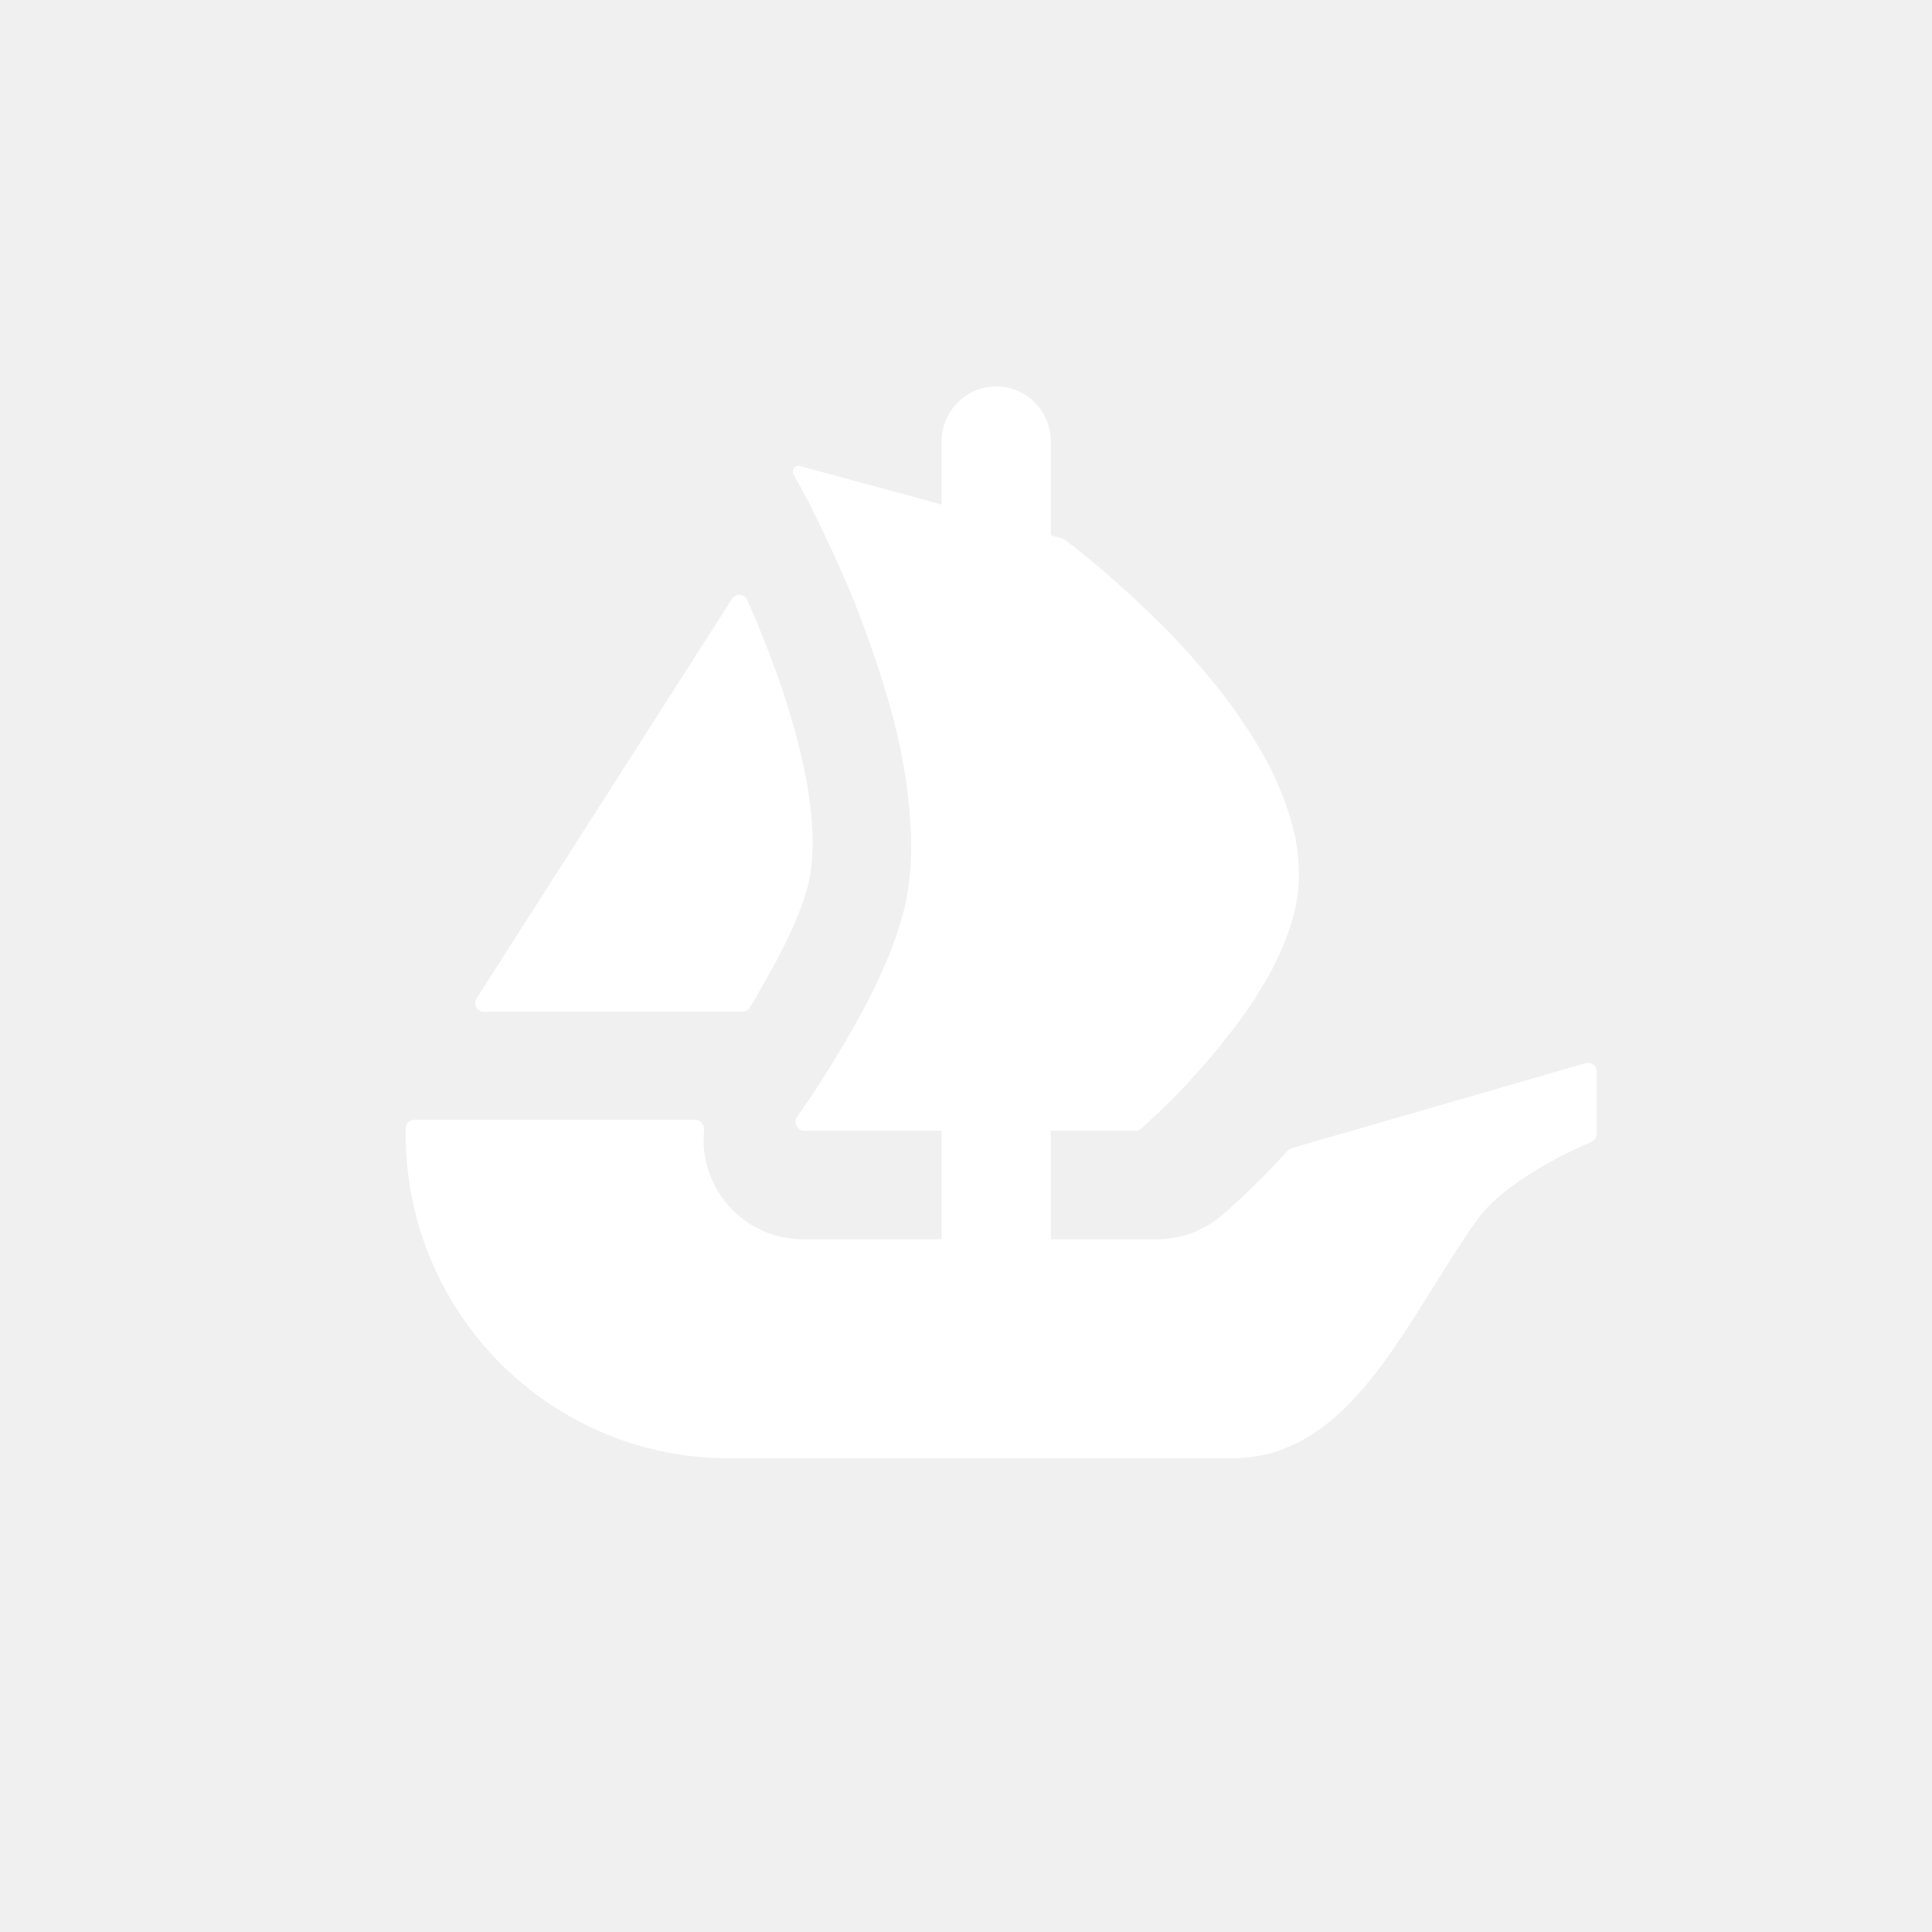
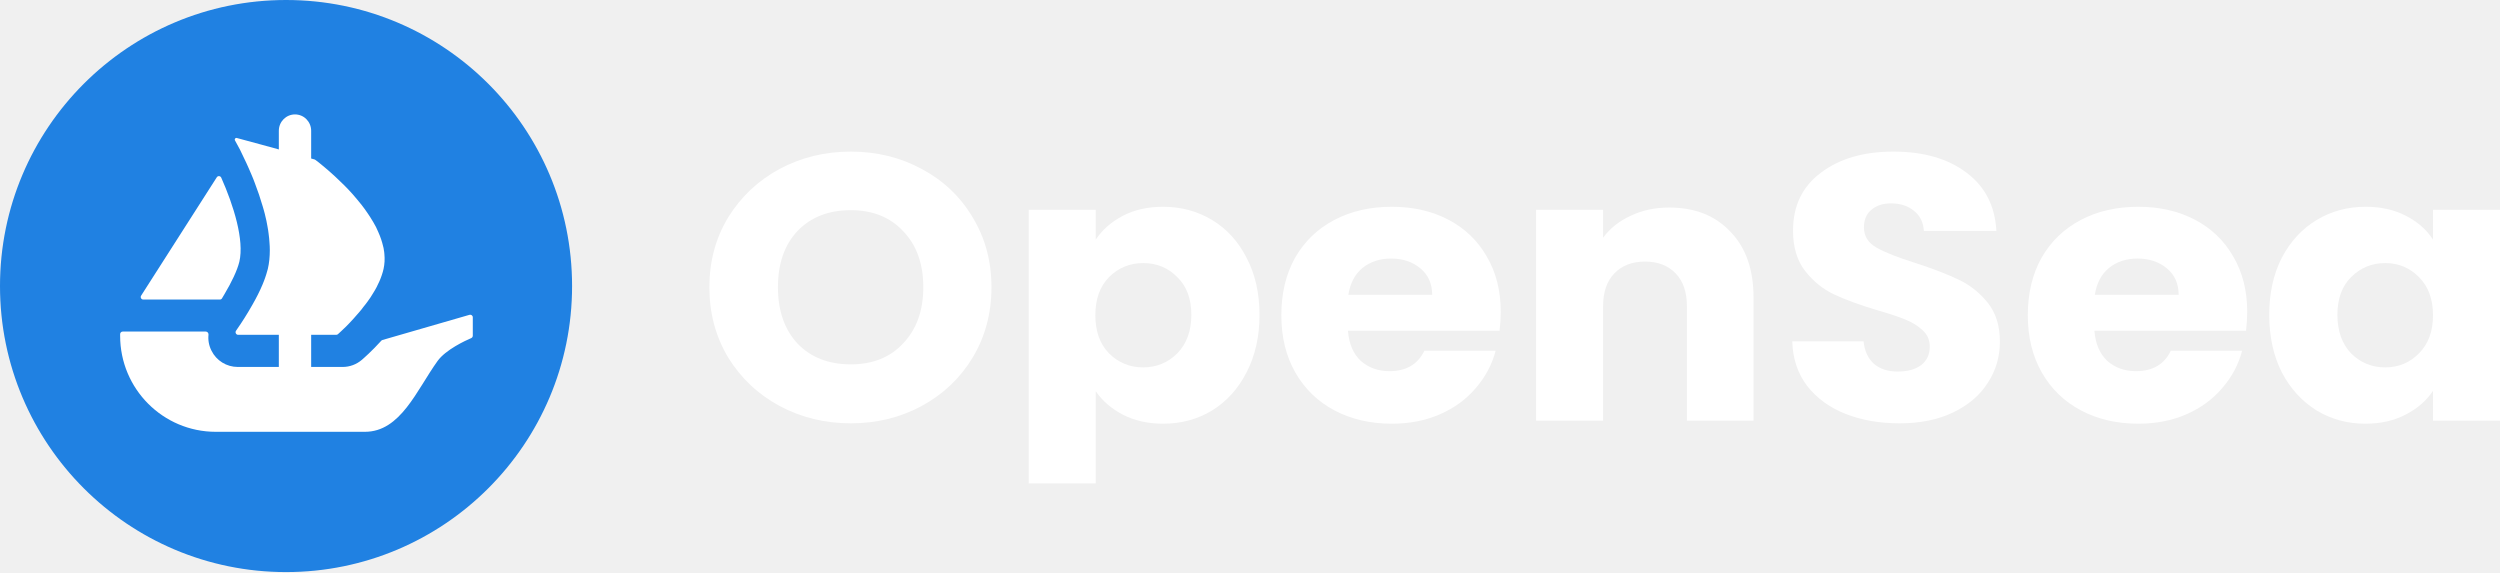
- <svg xmlns="http://www.w3.org/2000/svg" width="100" height="100" fill="none" viewBox="0 0 100 100">
-   <path fill="#fff" d="M24.668 51.68L24.884 51.341L37.891 30.993C38.081 30.695 38.528 30.726 38.671 31.05C40.844 35.92 42.719 41.976 41.841 45.747C41.466 47.298 40.439 49.399 39.283 51.341C39.134 51.624 38.969 51.901 38.795 52.168C38.712 52.291 38.574 52.363 38.425 52.363H25.048C24.688 52.363 24.478 51.973 24.668 51.68Z" />
-   <path fill="#fff" d="M82.644 55.461V58.682C82.644 58.867 82.531 59.031 82.367 59.103C81.36 59.535 77.913 61.117 76.48 63.11C72.822 68.201 70.028 75.48 63.781 75.48H37.721C28.485 75.48 21 67.97 21 58.702V58.404C21 58.158 21.2 57.958 21.447 57.958H35.974C36.262 57.958 36.473 58.225 36.447 58.507C36.344 59.452 36.519 60.418 36.966 61.297C37.829 63.048 39.617 64.143 41.548 64.143H48.74V58.528H41.63C41.266 58.528 41.05 58.106 41.261 57.809C41.337 57.69 41.425 57.567 41.517 57.428C42.19 56.473 43.151 54.988 44.106 53.298C44.759 52.158 45.391 50.94 45.899 49.718C46.002 49.497 46.084 49.271 46.166 49.05C46.305 48.66 46.449 48.295 46.552 47.93C46.654 47.622 46.736 47.298 46.819 46.995C47.06 45.957 47.163 44.858 47.163 43.718C47.163 43.271 47.142 42.803 47.101 42.356C47.081 41.868 47.019 41.38 46.957 40.892C46.916 40.461 46.839 40.034 46.757 39.587C46.654 38.935 46.511 38.288 46.346 37.635L46.29 37.389C46.166 36.942 46.064 36.516 45.92 36.069C45.514 34.666 45.047 33.3 44.553 32.021C44.373 31.512 44.168 31.024 43.962 30.536C43.66 29.802 43.351 29.134 43.069 28.502C42.925 28.214 42.802 27.952 42.678 27.685C42.54 27.382 42.396 27.079 42.252 26.791C42.149 26.57 42.031 26.365 41.949 26.159L41.07 24.536C40.947 24.315 41.153 24.053 41.394 24.12L46.891 25.61H46.906C46.916 25.61 46.922 25.615 46.927 25.615L47.651 25.815L48.447 26.041L48.74 26.123V22.856C48.74 21.279 50.004 20 51.565 20C52.346 20 53.055 20.319 53.564 20.837C54.072 21.356 54.391 22.065 54.391 22.856V27.706L54.976 27.87C55.023 27.885 55.069 27.906 55.11 27.937C55.254 28.045 55.459 28.204 55.721 28.399C55.927 28.563 56.148 28.764 56.415 28.969C56.944 29.396 57.576 29.945 58.269 30.577C58.454 30.736 58.634 30.901 58.798 31.065C59.692 31.897 60.694 32.873 61.649 33.952C61.916 34.255 62.178 34.563 62.446 34.887C62.713 35.216 62.995 35.539 63.242 35.863C63.566 36.295 63.915 36.742 64.218 37.209C64.362 37.43 64.526 37.656 64.665 37.877C65.055 38.468 65.399 39.079 65.728 39.69C65.867 39.973 66.011 40.281 66.134 40.584C66.499 41.401 66.786 42.233 66.971 43.065C67.028 43.245 67.069 43.44 67.09 43.615V43.656C67.151 43.903 67.172 44.165 67.192 44.432C67.274 45.285 67.233 46.137 67.048 46.995C66.971 47.36 66.869 47.704 66.745 48.069C66.622 48.418 66.499 48.783 66.34 49.127C66.031 49.841 65.666 50.555 65.235 51.223C65.096 51.469 64.932 51.731 64.767 51.978C64.588 52.24 64.403 52.487 64.238 52.728C64.012 53.036 63.771 53.36 63.524 53.648C63.303 53.951 63.078 54.254 62.831 54.521C62.487 54.927 62.158 55.312 61.814 55.682C61.608 55.923 61.387 56.17 61.161 56.391C60.941 56.637 60.714 56.858 60.509 57.064C60.165 57.408 59.877 57.675 59.636 57.896L59.071 58.415C58.988 58.487 58.88 58.528 58.767 58.528H54.391V64.143H59.898C61.13 64.143 62.302 63.706 63.247 62.904C63.571 62.622 64.983 61.399 66.653 59.555C66.709 59.493 66.781 59.447 66.864 59.427L82.074 55.029C82.357 54.947 82.644 55.163 82.644 55.461Z" />
+ <svg xmlns="http://www.w3.org/2000/svg" width="437" height="100" viewBox="0 0 437 100" fill="none">
+   <path d="M100 50C100 77.613 77.613 100 50 100C22.387 100 0 77.613 0 50C0 22.387 22.387 0 50 0C77.618 0 100 22.387 100 50Z" fill="#2081E2" />
+   <path d="M24.668 51.68L24.884 51.341L37.891 30.993C38.081 30.695 38.528 30.726 38.671 31.05C40.844 35.92 42.719 41.976 41.841 45.747C41.466 47.298 40.439 49.399 39.283 51.341C39.134 51.624 38.969 51.901 38.795 52.168C38.712 52.291 38.574 52.363 38.425 52.363H25.048C24.688 52.363 24.478 51.973 24.668 51.68Z" fill="white" />
+   <path d="M82.644 55.461V58.682C82.644 58.867 82.531 59.031 82.367 59.103C81.36 59.535 77.913 61.117 76.48 63.11C72.822 68.201 70.028 75.48 63.781 75.48H37.721C28.485 75.48 21 67.97 21 58.702V58.404C21 58.158 21.2 57.958 21.447 57.958H35.974C36.262 57.958 36.473 58.225 36.447 58.507C36.344 59.452 36.519 60.418 36.966 61.297C37.829 63.048 39.617 64.143 41.548 64.143H48.74V58.528H41.63C41.266 58.528 41.05 58.106 41.261 57.809C41.337 57.69 41.425 57.567 41.517 57.428C42.19 56.473 43.151 54.988 44.106 53.298C44.759 52.158 45.391 50.94 45.899 49.718C46.002 49.497 46.084 49.271 46.166 49.05C46.305 48.66 46.449 48.295 46.552 47.93C46.654 47.622 46.736 47.298 46.819 46.995C47.06 45.957 47.163 44.858 47.163 43.718C47.163 43.271 47.142 42.803 47.101 42.356C47.081 41.868 47.019 41.38 46.957 40.892C46.916 40.461 46.839 40.034 46.757 39.587C46.654 38.935 46.511 38.288 46.346 37.635L46.29 37.389C46.166 36.942 46.064 36.516 45.92 36.069C45.514 34.666 45.047 33.3 44.553 32.021C44.373 31.512 44.168 31.024 43.962 30.536C43.66 29.802 43.351 29.134 43.069 28.502C42.925 28.214 42.802 27.952 42.678 27.685C42.54 27.382 42.396 27.079 42.252 26.791C42.149 26.57 42.031 26.365 41.949 26.159L41.07 24.536C40.947 24.315 41.153 24.053 41.394 24.12L46.891 25.61H46.906C46.916 25.61 46.922 25.615 46.927 25.615L47.651 25.815L48.447 26.041L48.74 26.123V22.856C48.74 21.279 50.004 20 51.565 20C52.346 20 53.055 20.319 53.564 20.837C54.072 21.356 54.391 22.065 54.391 22.856V27.706L54.976 27.87C55.023 27.885 55.069 27.906 55.11 27.937C55.254 28.045 55.459 28.204 55.721 28.399C55.927 28.563 56.148 28.764 56.415 28.969C56.944 29.396 57.576 29.945 58.269 30.577C58.454 30.736 58.634 30.901 58.798 31.065C59.692 31.897 60.694 32.873 61.649 33.952C61.916 34.255 62.178 34.563 62.446 34.887C62.713 35.216 62.995 35.539 63.242 35.863C63.566 36.295 63.915 36.742 64.218 37.209C64.362 37.43 64.526 37.656 64.665 37.877C65.055 38.468 65.399 39.079 65.728 39.69C65.867 39.973 66.011 40.281 66.134 40.584C66.499 41.401 66.786 42.233 66.971 43.065C67.028 43.245 67.069 43.44 67.09 43.615V43.656C67.151 43.903 67.172 44.165 67.192 44.432C67.274 45.285 67.233 46.137 67.048 46.995C66.971 47.36 66.869 47.704 66.745 48.069C66.622 48.418 66.499 48.783 66.34 49.127C66.031 49.841 65.666 50.555 65.235 51.223C65.096 51.469 64.932 51.731 64.767 51.978C64.588 52.24 64.403 52.487 64.238 52.728C64.012 53.036 63.771 53.36 63.524 53.648C63.303 53.951 63.078 54.254 62.831 54.521C62.487 54.927 62.158 55.312 61.814 55.682C61.608 55.923 61.387 56.17 61.161 56.391C60.941 56.637 60.714 56.858 60.509 57.064C60.165 57.408 59.877 57.675 59.636 57.896L59.071 58.415C58.988 58.487 58.88 58.528 58.767 58.528H54.391V64.143H59.898C61.13 64.143 62.302 63.706 63.247 62.904C63.571 62.622 64.983 61.399 66.653 59.555C66.709 59.493 66.781 59.447 66.864 59.427L82.074 55.029C82.357 54.947 82.644 55.163 82.644 55.461Z" fill="white" />
+   <path d="M148.723 73.997C144.203 73.997 140.048 72.984 136.259 70.958C132.515 68.932 129.524 66.114 127.287 62.502C125.096 58.847 124 54.751 124 50.215C124 45.679 125.096 41.605 127.287 37.994C129.524 34.383 132.515 31.564 136.259 29.539C140.048 27.513 144.203 26.5 148.723 26.5C153.243 26.5 157.375 27.513 161.119 29.539C164.909 31.564 167.876 34.383 170.022 37.994C172.214 41.605 173.309 45.679 173.309 50.215C173.309 54.751 172.214 58.847 170.022 62.502C167.831 66.114 164.863 68.932 161.119 70.958C157.375 72.984 153.243 73.997 148.723 73.997ZM148.723 63.691C152.558 63.691 155.617 62.458 157.9 59.992C160.229 57.526 161.393 54.267 161.393 50.215C161.393 46.12 160.229 42.861 157.9 40.438C155.617 37.972 152.558 36.739 148.723 36.739C144.842 36.739 141.738 37.95 139.409 40.372C137.126 42.795 135.985 46.075 135.985 50.215C135.985 54.311 137.126 57.592 139.409 60.058C141.738 62.48 144.842 63.691 148.723 63.691Z" fill="white" />
+   <path d="M191.536 41.892C192.677 40.174 194.252 38.787 196.261 37.73C198.27 36.673 200.621 36.145 203.315 36.145C206.465 36.145 209.319 36.915 211.876 38.457C214.432 39.998 216.441 42.2 217.902 45.063C219.409 47.925 220.162 51.25 220.162 55.038C220.162 58.825 219.409 62.172 217.902 65.079C216.441 67.941 214.432 70.165 211.876 71.751C209.319 73.292 206.465 74.063 203.315 74.063C200.667 74.063 198.316 73.534 196.261 72.477C194.252 71.42 192.677 70.055 191.536 68.382V84.5H179.825V36.673H191.536V41.892ZM208.246 55.038C208.246 52.219 207.424 50.017 205.78 48.432C204.182 46.802 202.196 45.987 199.822 45.987C197.494 45.987 195.508 46.802 193.864 48.432C192.266 50.061 191.467 52.285 191.467 55.104C191.467 57.922 192.266 60.146 193.864 61.776C195.508 63.405 197.494 64.22 199.822 64.22C202.151 64.22 204.137 63.405 205.78 61.776C207.424 60.102 208.246 57.856 208.246 55.038Z" fill="white" />
+   <path d="M262.329 54.509C262.329 55.566 262.261 56.667 262.124 57.812H235.62C235.803 60.102 236.556 61.864 237.88 63.097C239.25 64.286 240.916 64.88 242.88 64.88C245.802 64.88 247.833 63.691 248.975 61.313H261.439C260.8 63.735 259.636 65.915 257.946 67.853C256.303 69.791 254.225 71.31 251.714 72.411C249.203 73.512 246.395 74.063 243.291 74.063C239.547 74.063 236.214 73.292 233.292 71.751C230.37 70.209 228.087 68.007 226.443 65.145C224.8 62.282 223.978 58.935 223.978 55.104C223.978 51.272 224.777 47.925 226.375 45.063C228.018 42.2 230.301 39.998 233.223 38.457C236.145 36.915 239.501 36.145 243.291 36.145C246.989 36.145 250.276 36.893 253.152 38.391C256.029 39.888 258.266 42.024 259.864 44.798C261.508 47.573 262.329 50.81 262.329 54.509ZM250.345 51.536C250.345 49.599 249.66 48.057 248.29 46.912C246.92 45.767 245.208 45.195 243.154 45.195C241.19 45.195 239.524 45.745 238.154 46.846C236.83 47.947 236.008 49.511 235.689 51.536H250.345Z" fill="white" />
+   <path d="M291.793 36.277C296.267 36.277 299.828 37.686 302.476 40.505C305.17 43.279 306.517 47.111 306.517 51.999V73.534H294.874V53.518C294.874 51.052 294.212 49.136 292.888 47.771C291.564 46.406 289.784 45.723 287.547 45.723C285.309 45.723 283.529 46.406 282.205 47.771C280.881 49.136 280.219 51.052 280.219 53.518V73.534H268.508V36.673H280.219V41.562C281.406 39.932 283.004 38.655 285.013 37.73C287.021 36.761 289.281 36.277 291.793 36.277Z" fill="white" />
+   <path d="M332.05 73.997C328.535 73.997 325.384 73.446 322.599 72.345C319.814 71.244 317.577 69.615 315.888 67.457C314.244 65.299 313.376 62.7 313.285 59.662H325.749C325.932 61.379 326.548 62.7 327.599 63.625C328.649 64.506 330.018 64.947 331.708 64.947C333.443 64.947 334.812 64.572 335.817 63.824C336.821 63.031 337.324 61.952 337.324 60.587C337.324 59.441 336.913 58.495 336.091 57.746C335.315 56.997 334.333 56.381 333.146 55.896C332.004 55.412 330.361 54.861 328.215 54.245C325.11 53.32 322.576 52.395 320.613 51.47C318.65 50.546 316.961 49.18 315.545 47.375C314.13 45.569 313.422 43.213 313.422 40.306C313.422 35.99 315.043 32.621 318.285 30.199C321.526 27.733 325.749 26.5 330.954 26.5C336.251 26.5 340.519 27.733 343.761 30.199C347.003 32.621 348.738 36.013 348.966 40.372H336.296C336.205 38.875 335.634 37.708 334.584 36.871C333.534 35.99 332.187 35.55 330.543 35.55C329.128 35.55 327.987 35.924 327.119 36.673C326.252 37.378 325.818 38.413 325.818 39.778C325.818 41.275 326.548 42.442 328.01 43.279C329.471 44.116 331.753 45.019 334.858 45.987C337.963 47 340.474 47.969 342.391 48.894C344.355 49.819 346.044 51.162 347.459 52.924C348.875 54.685 349.582 56.953 349.582 59.728C349.582 62.37 348.875 64.77 347.459 66.928C346.09 69.086 344.081 70.804 341.433 72.081C338.785 73.358 335.657 73.997 332.05 73.997Z" fill="white" />
+   <path d="M392.813 54.509C392.813 55.566 392.744 56.667 392.607 57.812H366.103C366.286 60.102 367.039 61.864 368.363 63.097C369.733 64.286 371.4 64.88 373.363 64.88C376.285 64.88 378.317 63.691 379.458 61.313H391.922C391.283 63.735 390.119 65.915 388.43 67.853C386.786 69.791 384.709 71.31 382.197 72.411C379.686 73.512 376.878 74.063 373.774 74.063C370.03 74.063 366.697 73.292 363.775 71.751C360.853 70.209 358.57 68.007 356.926 65.145C355.283 62.282 354.461 58.935 354.461 55.104C354.461 51.272 355.26 47.925 356.858 45.063C358.501 42.2 360.784 39.998 363.706 38.457C366.628 36.915 369.984 36.145 373.774 36.145C377.472 36.145 380.759 36.893 383.636 38.391C386.512 39.888 388.749 42.024 390.347 44.798C391.991 47.573 392.813 50.81 392.813 54.509ZM380.828 51.536C380.828 49.599 380.143 48.057 378.773 46.912C377.403 45.767 375.691 45.195 373.637 45.195C371.674 45.195 370.007 45.745 368.637 46.846C367.313 47.947 366.491 49.511 366.172 51.536H380.828Z" fill="white" />
+   <path d="M396.662 55.038C396.662 51.25 397.393 47.925 398.854 45.063C400.36 42.2 402.392 39.998 404.949 38.457C407.506 36.915 410.359 36.145 413.51 36.145C416.203 36.145 418.555 36.673 420.564 37.73C422.618 38.787 424.193 40.174 425.289 41.892V36.673H437V73.534H425.289V68.316C424.148 70.033 422.55 71.42 420.495 72.477C418.486 73.534 416.135 74.063 413.441 74.063C410.336 74.063 407.506 73.292 404.949 71.751C402.392 70.165 400.36 67.941 398.854 65.079C397.393 62.172 396.662 58.825 396.662 55.038ZM425.289 55.104C425.289 52.285 424.467 50.061 422.824 48.432C421.226 46.802 419.262 45.987 416.934 45.987C414.605 45.987 412.619 46.802 410.976 48.432C409.378 50.017 408.579 52.219 408.579 55.038C408.579 57.856 409.378 60.102 410.976 61.776C412.619 63.405 414.605 64.22 416.934 64.22C419.262 64.22 421.226 63.405 422.824 61.776C424.467 60.146 425.289 57.922 425.289 55.104Z" fill="white" />
</svg>
